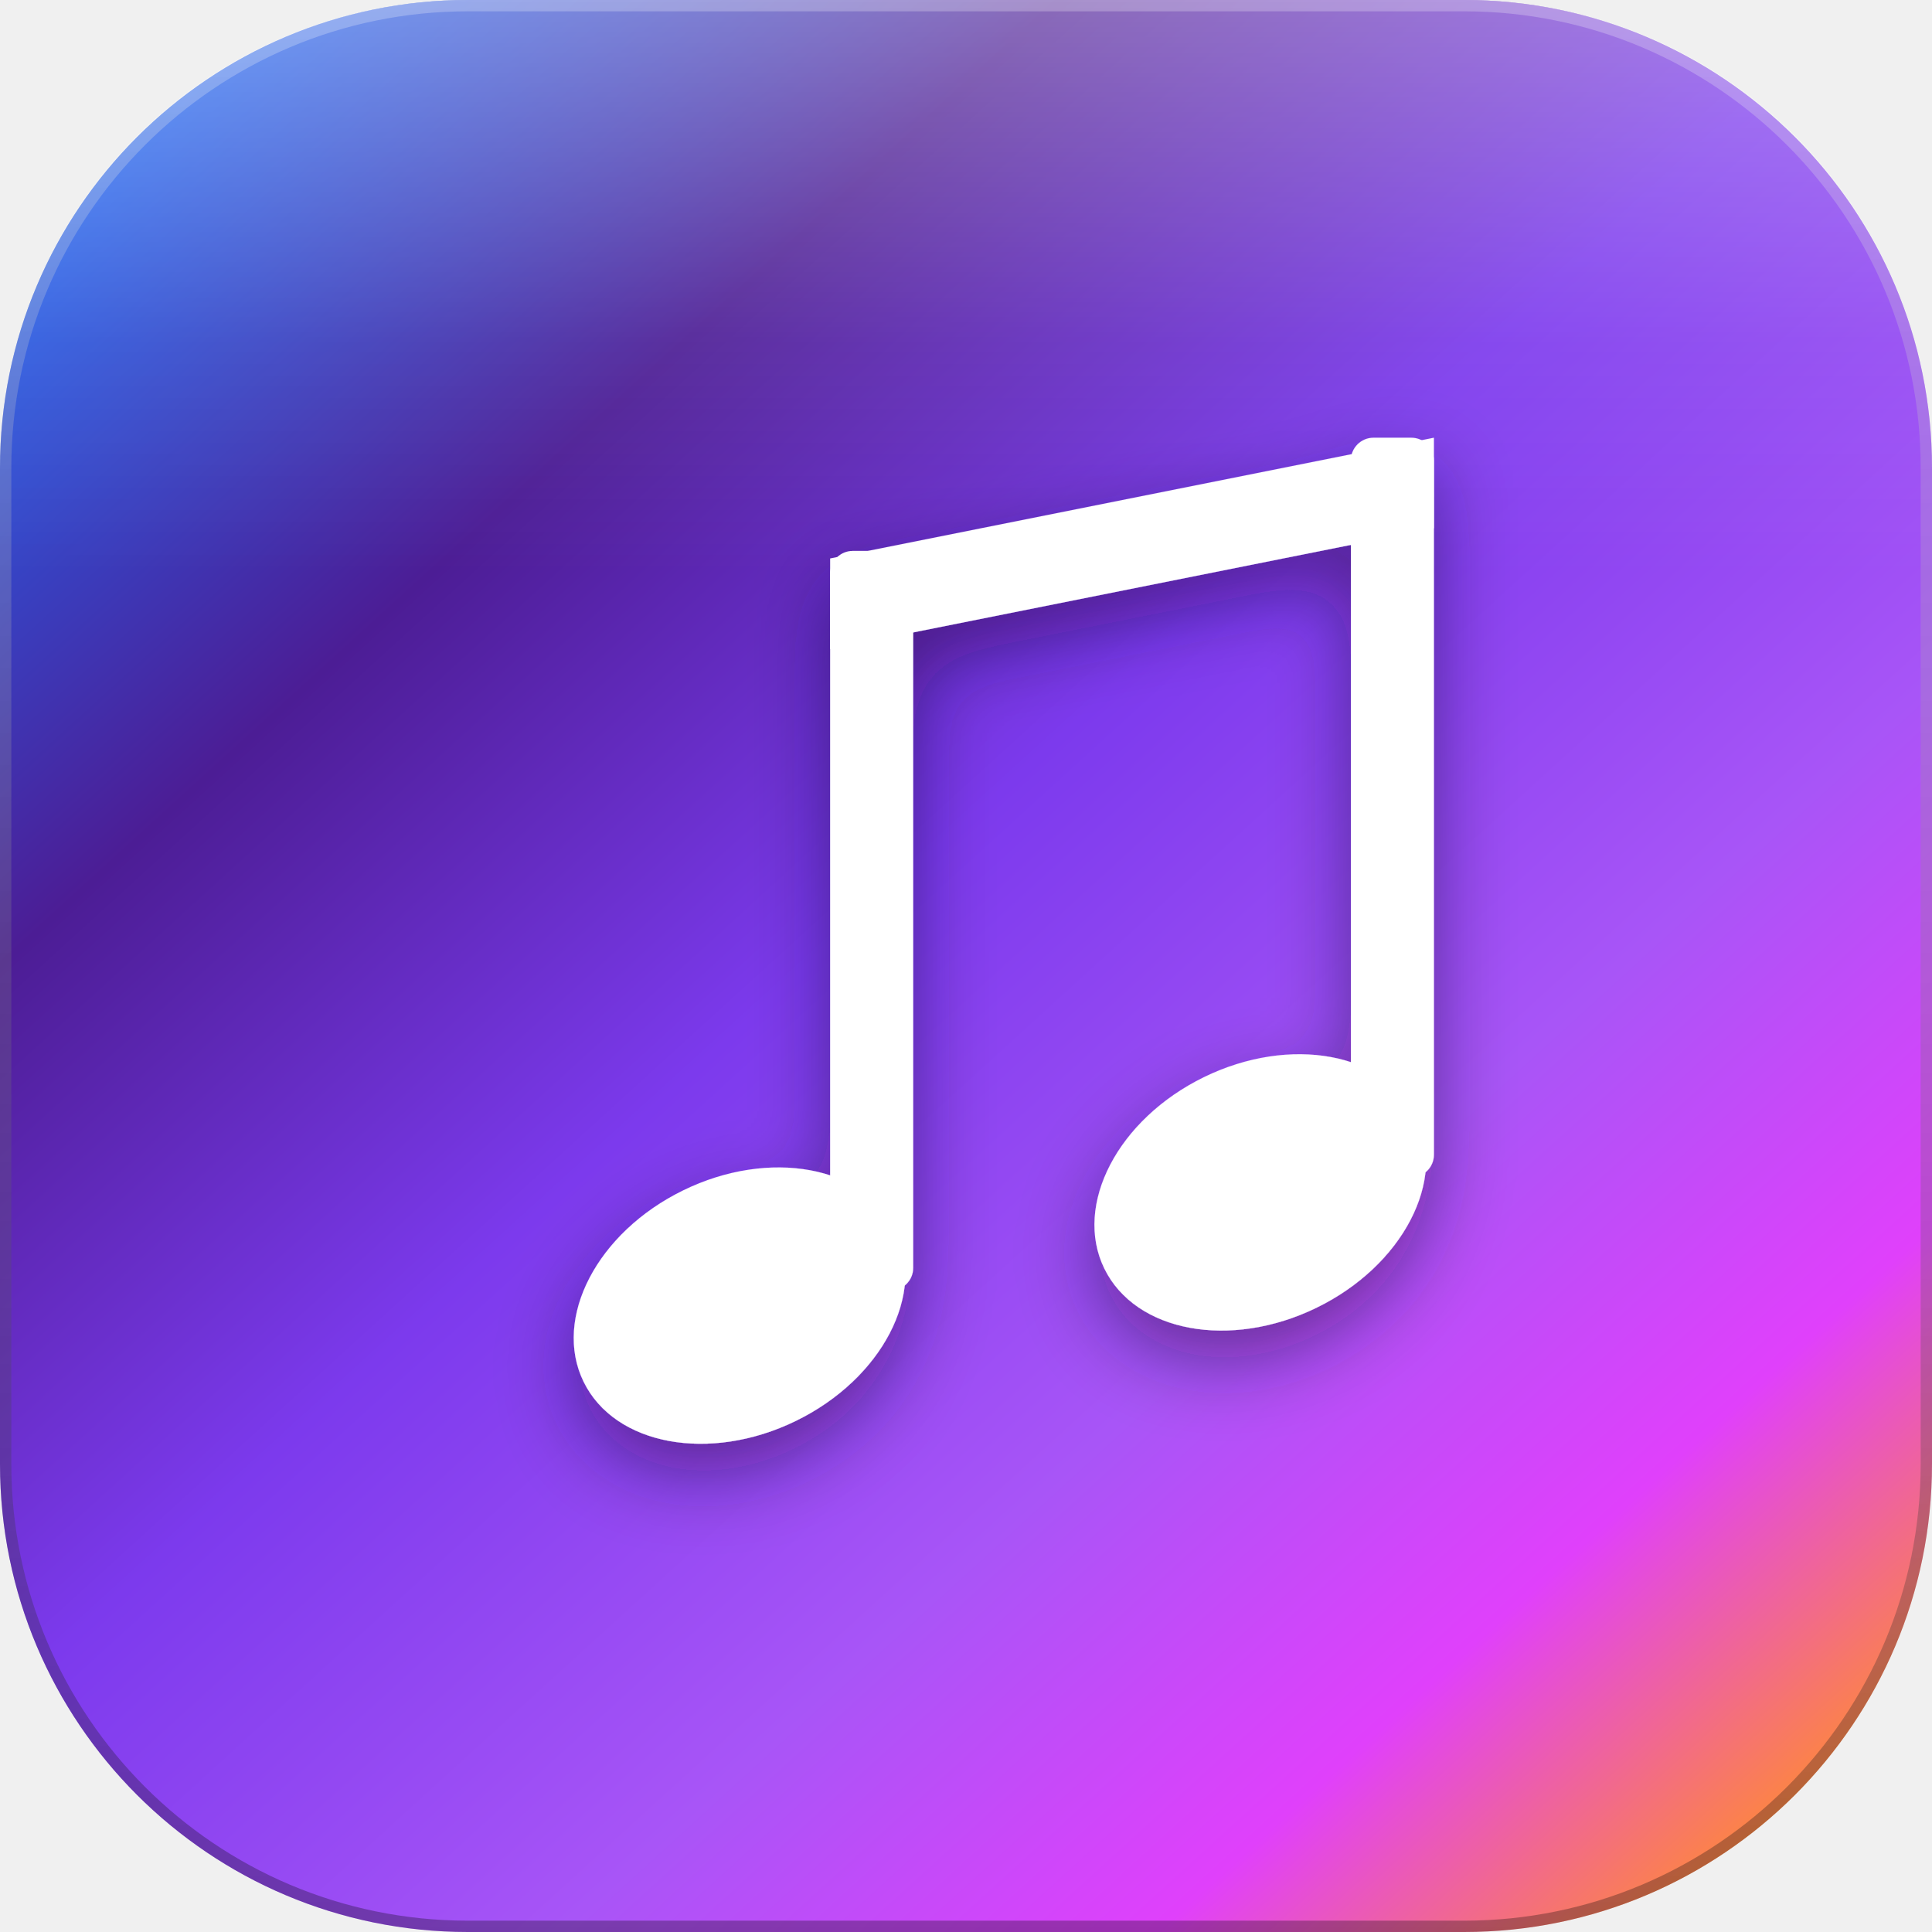
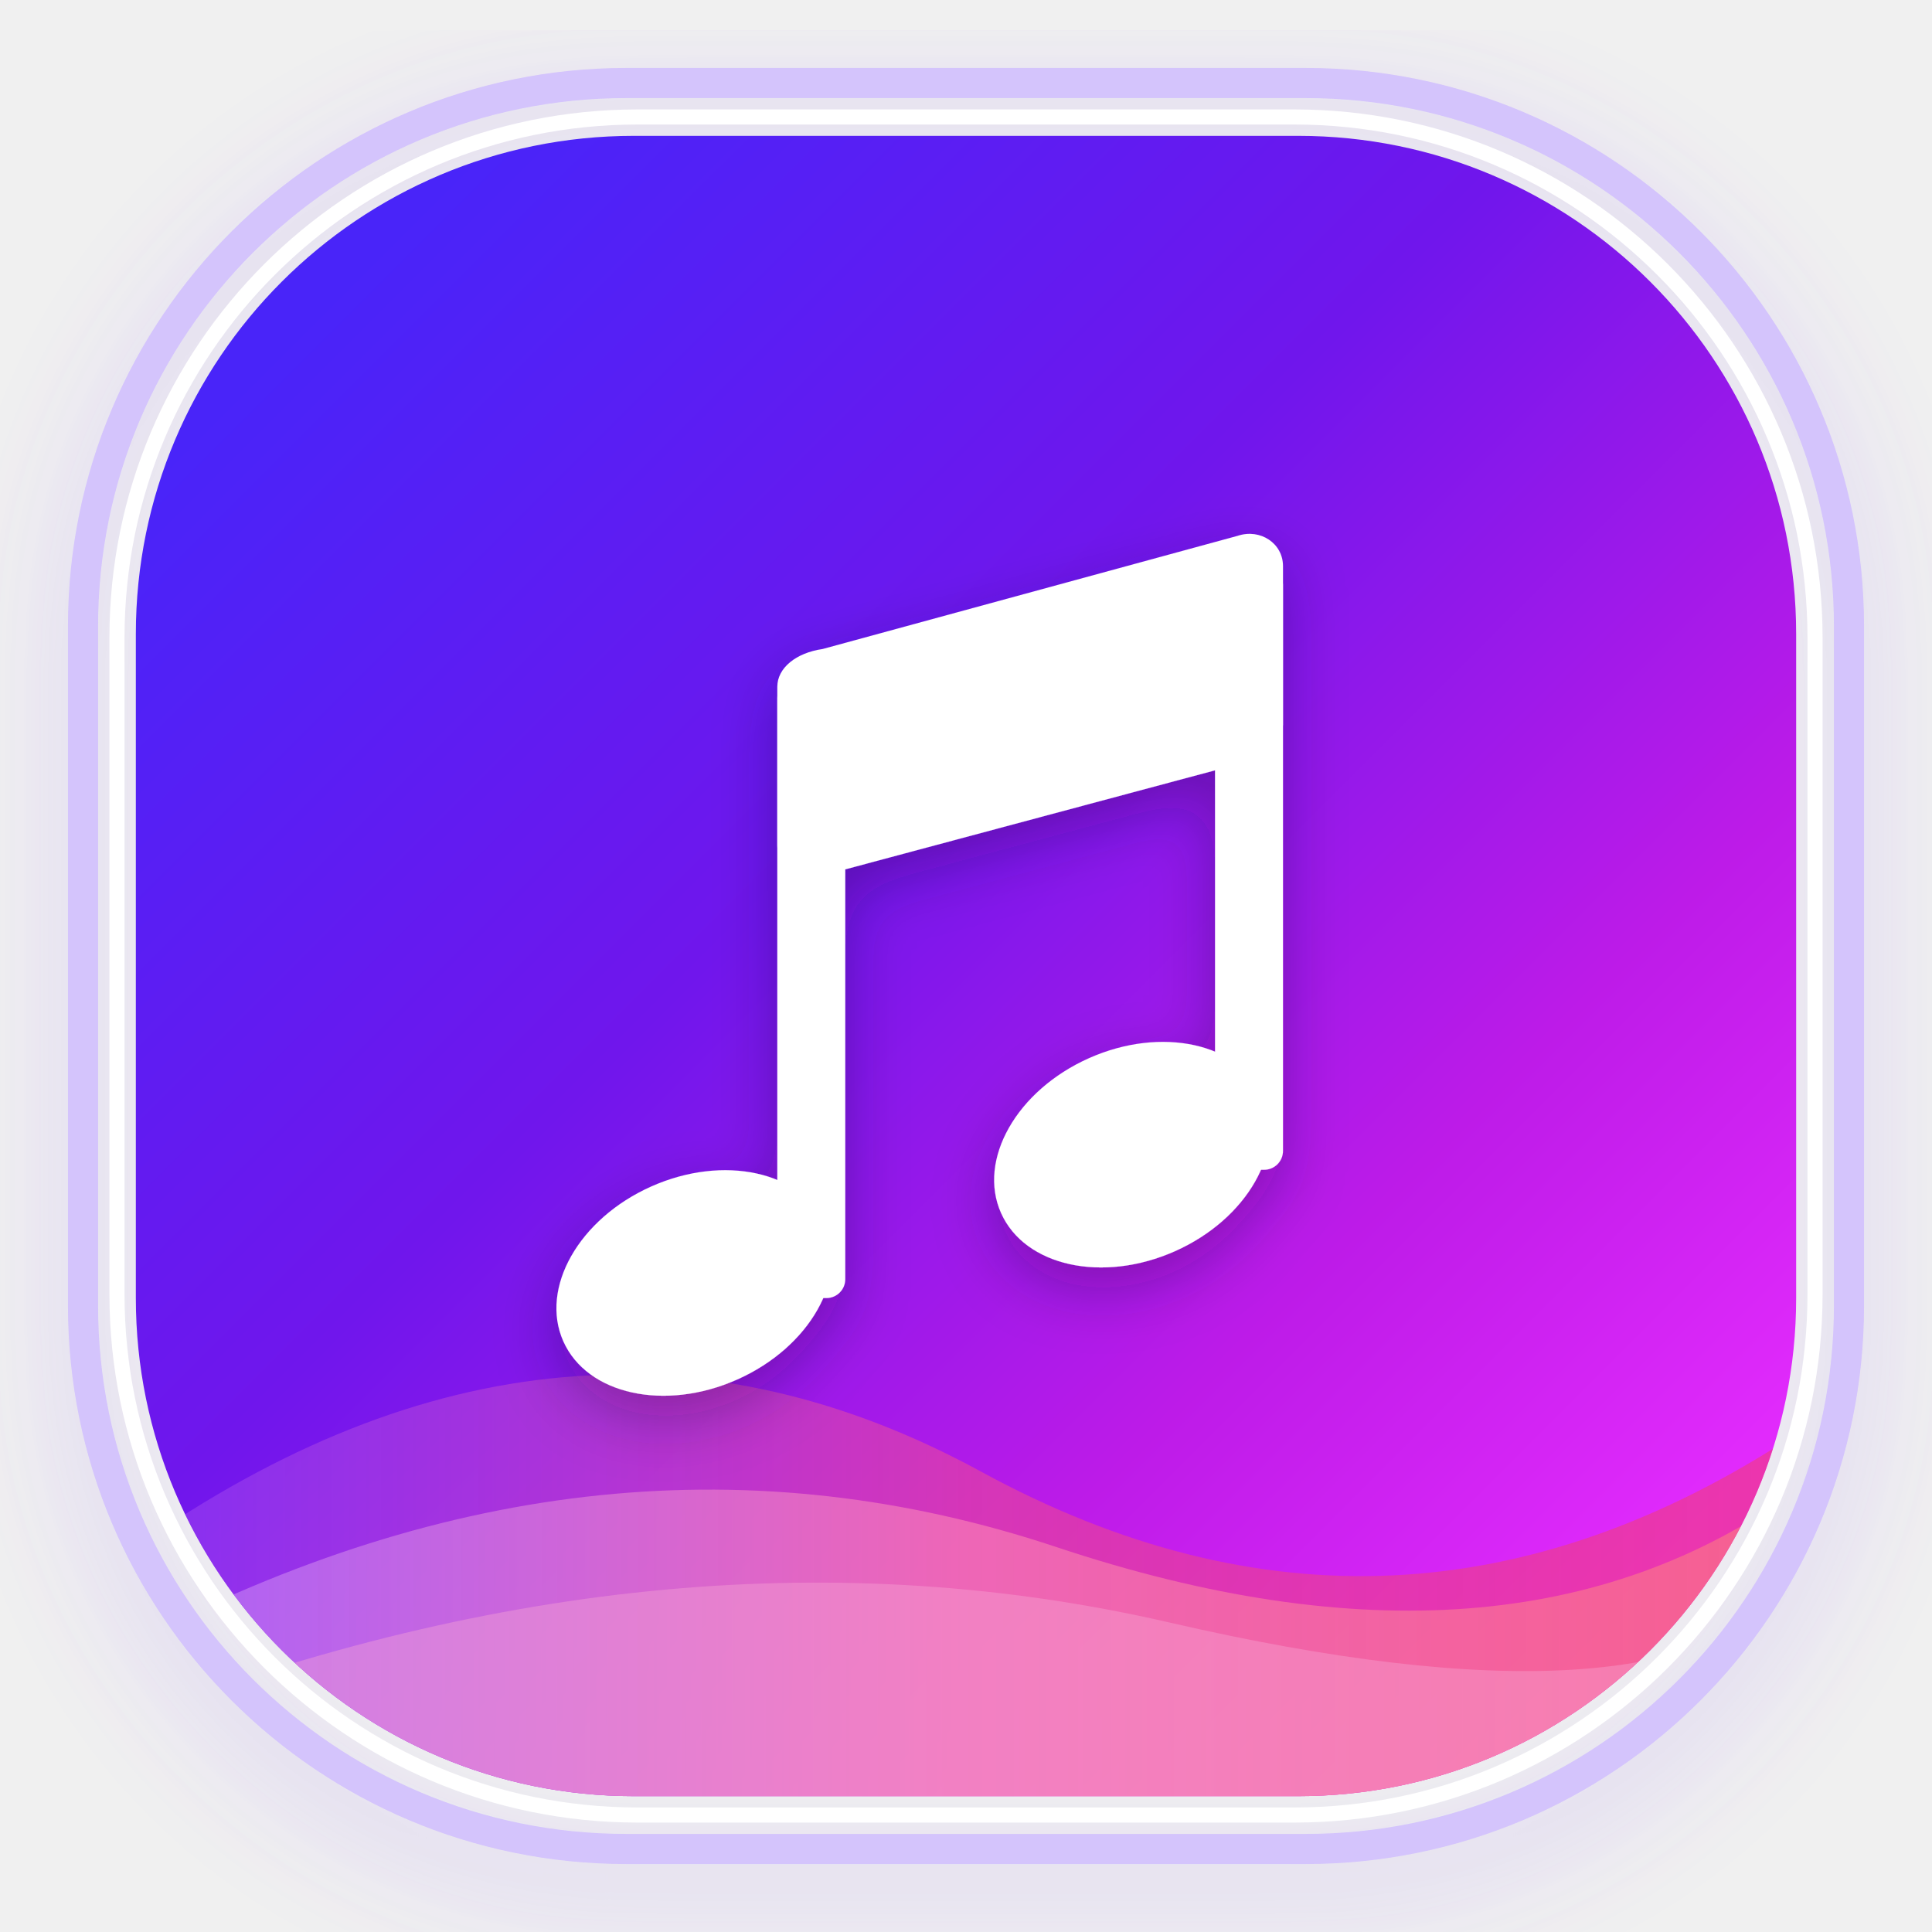
<svg xmlns="http://www.w3.org/2000/svg" viewBox="0 0 512 512" width="512" height="512">
  <defs>
-     <linearGradient id="mmBgGrad" x1="0.1" y1="0.05" x2="0.92" y2="0.95">
-       <stop offset="0%" stop-color="#2563EB" />
-       <stop offset="22%" stop-color="#4C1D95" />
-       <stop offset="45%" stop-color="#7C3AED" />
-       <stop offset="68%" stop-color="#A855F7" />
-       <stop offset="85%" stop-color="#E040FB" />
-       <stop offset="100%" stop-color="#FF8A35" />
+     <linearGradient id="mmBg" x1="0.1" y1="0.1" x2="0.9" y2="0.9">
+       <stop offset="0%" stop-color="#4924F9" />
+       <stop offset="40%" stop-color="#7016EC" />
+       <stop offset="75%" stop-color="#BD1BE8" />
+       <stop offset="100%" stop-color="#E32BFD" />
    </linearGradient>
-     <linearGradient id="mmGloss" x1="0.5" y1="0" x2="0.5" y2="0.6">
-       <stop offset="0%" stop-color="#FFFFFF" stop-opacity="0.35" />
-       <stop offset="60%" stop-color="#FFFFFF" stop-opacity="0.08" />
-       <stop offset="100%" stop-color="#FFFFFF" stop-opacity="0" />
+     <linearGradient id="mmWave1" x1="0" y1="0" x2="1" y2="0">
+       <stop offset="0%" stop-color="#A855F7" stop-opacity="0.4" />
+       <stop offset="50%" stop-color="#EC4899" stop-opacity="0.6" />
+       <stop offset="100%" stop-color="#F43F5E" stop-opacity="0.5" />
    </linearGradient>
-     <linearGradient id="mmRim" x1="0" y1="0" x2="0" y2="1">
-       <stop offset="0%" stop-color="#FFFFFF" stop-opacity="0.25" />
-       <stop offset="100%" stop-color="#000000" stop-opacity="0.3" />
+     <linearGradient id="mmWave2" x1="0" y1="0" x2="1" y2="0">
+       <stop offset="0%" stop-color="#C084FC" stop-opacity="0.6" />
+       <stop offset="50%" stop-color="#F472B6" stop-opacity="0.8" />
+       <stop offset="100%" stop-color="#FB7185" stop-opacity="0.7" />
    </linearGradient>
+     <filter id="mmGlow" x="-15%" y="-15%" width="130%" height="130%">
+       <feDropShadow dx="0" dy="8" stdDeviation="14" flood-color="#8B5CF6" flood-opacity="0.35" />
+     </filter>
    <filter id="mmNoteShadow" x="-20%" y="-20%" width="140%" height="140%">
-       <feDropShadow dx="0" dy="8" stdDeviation="10" flood-color="#15062C" flood-opacity="0.45" />
+       <feDropShadow dx="0" dy="6" stdDeviation="8" flood-color="#180438" flood-opacity="0.3" />
    </filter>
+     <clipPath id="mmSquircleClip">
+       <rect x="36" y="36" width="440" height="440" rx="132" ry="132" />
+     </clipPath>
  </defs>
-   <rect x="0" y="0" width="512" height="512" rx="124" ry="124" fill="url(#mmBgGrad)" />
-   <path d="M 0,124 C 0,55 55,0 124,0 L 388,0 C 457,0 512,55 512,124 L 512,230 C 390,260 122,260 0,230 Z" fill="url(#mmGloss)" />
-   <rect x="1.5" y="1.5" width="509" height="509" rx="122.5" ry="122.5" fill="none" stroke="url(#mmRim)" stroke-width="3" />
-   <g filter="url(#mmNoteShadow)">
-     <ellipse cx="196" cy="346" rx="46" ry="34" transform="rotate(-26 196 346)" fill="#FFFFFF" />
-     <ellipse cx="334" cy="316" rx="46" ry="34" transform="rotate(-26 334 316)" fill="#FFFFFF" />
-     <rect x="220" y="146" width="22" height="196" rx="6" ry="6" fill="#FFFFFF" />
-     <rect x="358" y="116" width="22" height="196" rx="6" ry="6" fill="#FFFFFF" />
-     <path d="M 220,172 L 380,140 L 380,116 L 220,148 Z" fill="#FFFFFF" />
+   <rect x="22" y="22" width="468" height="468" rx="144" ry="144" fill="none" stroke="#D4C4FC" stroke-width="8" filter="url(#mmGlow)" />
+   <rect x="31" y="31" width="450" height="450" rx="138" ry="138" fill="none" stroke="#FFFFFF" stroke-width="4" />
+   <g clip-path="url(#mmSquircleClip)">
+     <rect x="36" y="36" width="440" height="440" fill="url(#mmBg)" />
+     <path d="M 36,410 Q 150,330 260,390 T 476,380 L 476,476 L 36,476 Z" fill="url(#mmWave1)" />
+     <path d="M 36,435 Q 160,370 280,410 T 476,395 L 476,476 L 36,476 Z" fill="url(#mmWave2)" />
+     <path d="M 36,455 Q 180,400 310,430 T 476,420 L 476,476 L 36,476 Z" fill="#F9A8D4" fill-opacity="0.4" />
+   </g>
+   <g filter="url(#mmNoteShadow)" fill="#FFFFFF">
+     <path d="M 218,172 L 328,142 C 334,140 340,144 340,150 L 340,192 C 340,197 335,200 330,202 L 218,232 C 212,234 206,230 206,224 L 206,182 C 206,177 211,173 218,172 Z" />
+     <rect x="206" y="180" width="18" height="164" rx="5" />
+     <rect x="322" y="150" width="18" height="160" rx="5" />
+     <ellipse cx="184" cy="340" rx="38" ry="28" transform="rotate(-24 184 340)" />
+     <ellipse cx="300" cy="306" rx="38" ry="28" transform="rotate(-24 300 306)" />
  </g>
</svg>
